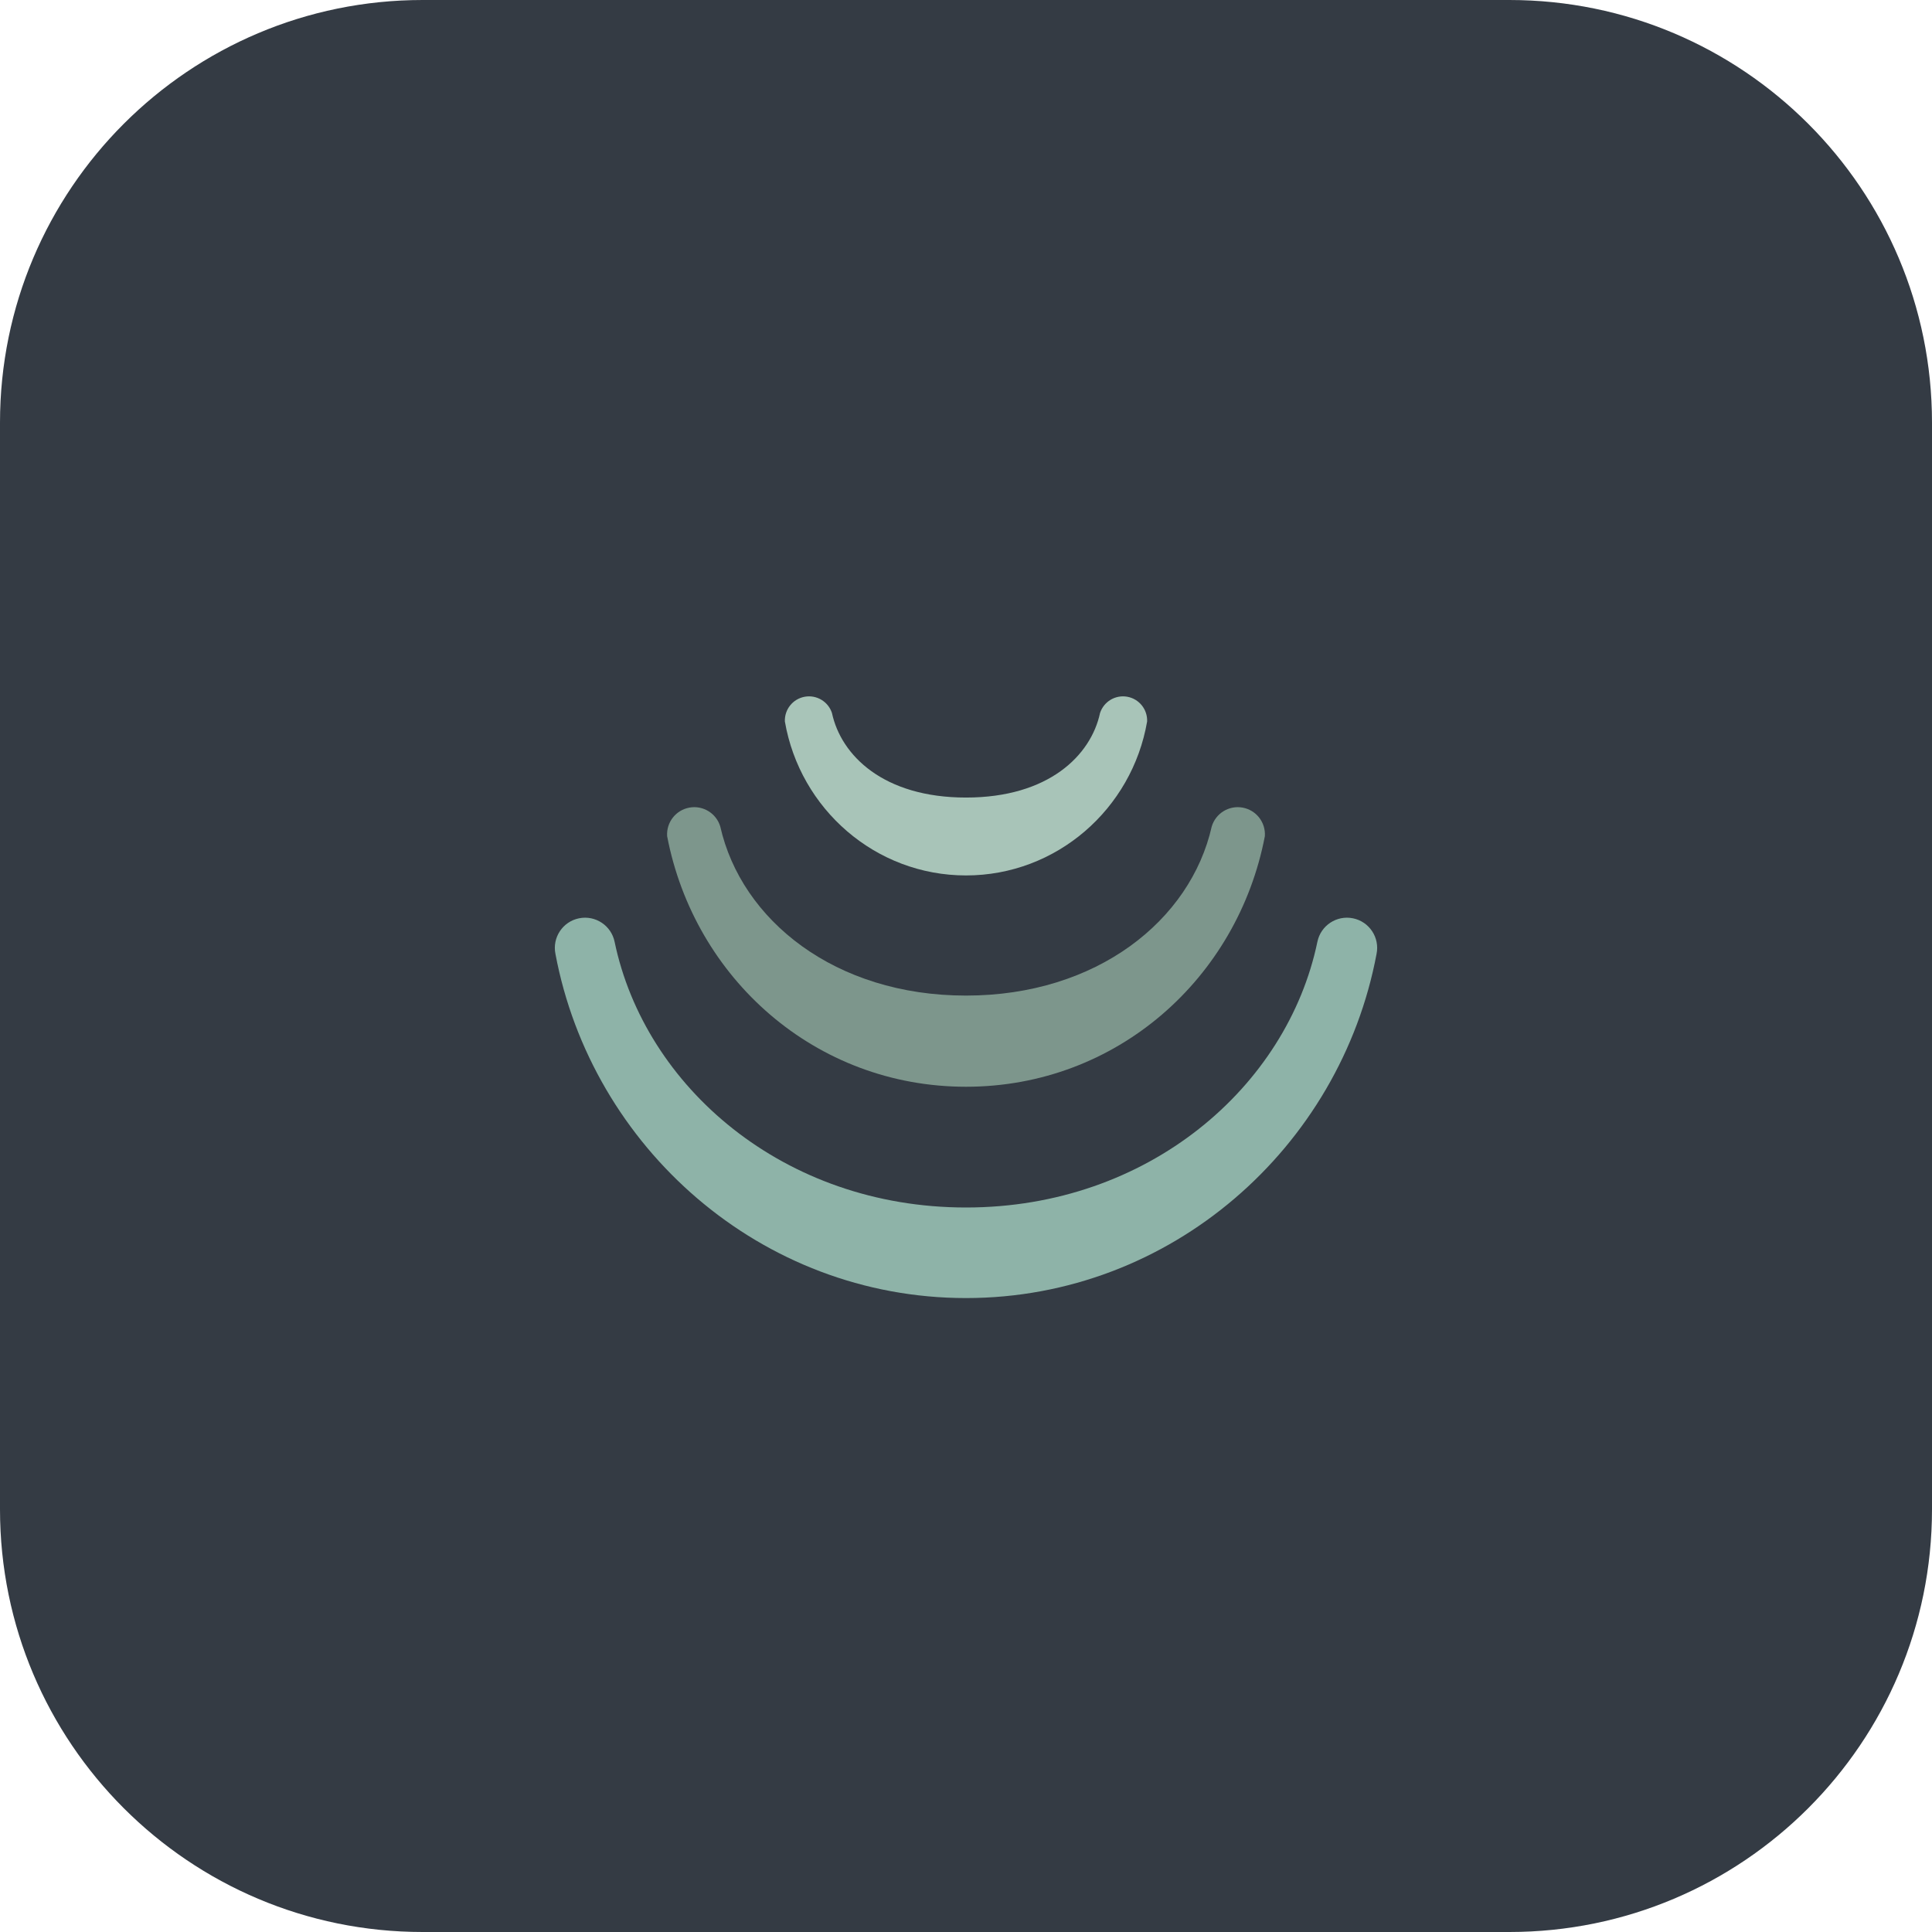
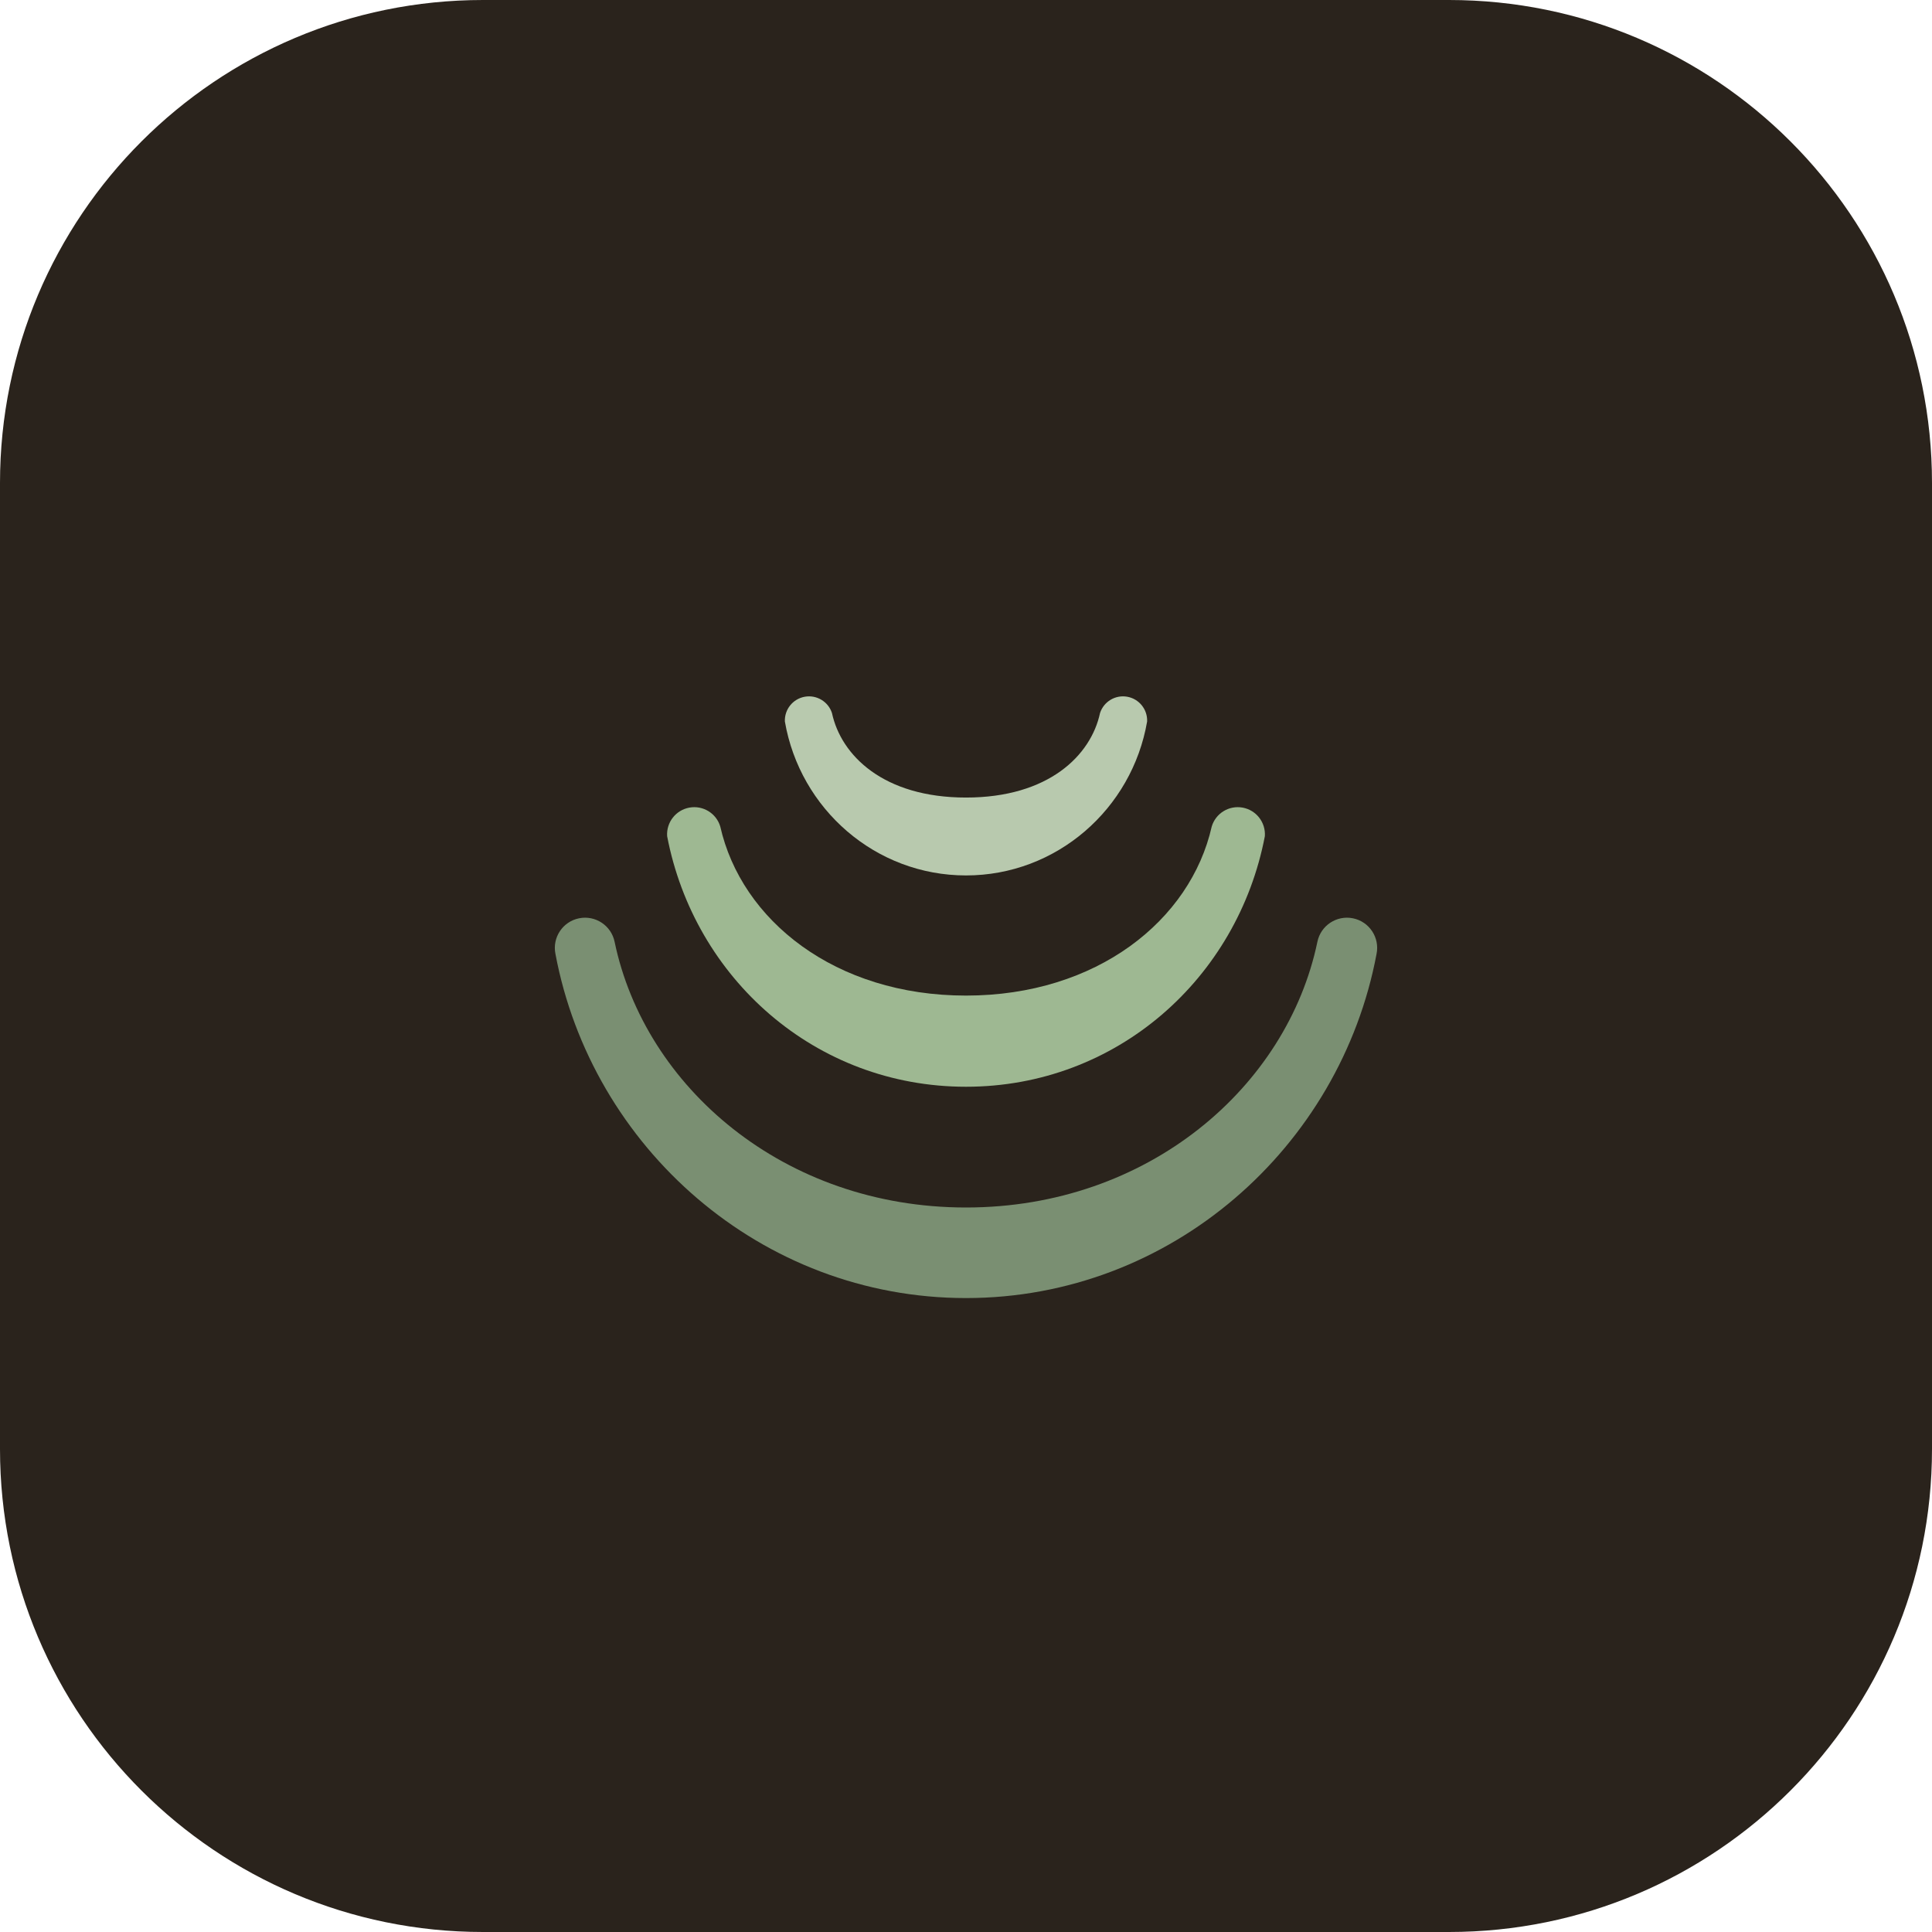
<svg xmlns="http://www.w3.org/2000/svg" viewBox="0 0 32 32" fill="none">
-   <rect width="32" height="32" rx="7" fill="#343b44" />
-   <path d="M16 21.5c-3.4 0-6.2-2.5-6.8-5.7a.5.5 0 0 1 .98-.2c.5 2.4 2.8 4.4 5.82 4.4s5.32-2 5.82-4.4a.5.5 0 0 1 .98.2c-.6 3.2-3.4 5.7-6.8 5.7Z" fill="#8eb3a8" />
-   <path d="M16 18c-2.5 0-4.5-1.8-4.95-4.15a.45.45 0 0 1 .88-.16c.35 1.55 1.9 2.8 4.07 2.8s3.72-1.25 4.07-2.8a.45.45 0 0 1 .88.16C20.5 16.2 18.5 18 16 18Z" fill="#7d968c" />
-   <path d="M16 14.5c-1.5 0-2.75-1.1-3-2.55a.4.4 0 0 1 .78-.14c.15.7.85 1.4 2.22 1.4s2.07-.7 2.22-1.4a.4.4 0 0 1 .78.14c-.25 1.45-1.5 2.55-3 2.55Z" fill="#a8c4b8" />
+   <rect width="32" height="32" rx="8" fill="#2a231c" />
+   <path d="M16 21.5c-3.4 0-6.2-2.5-6.8-5.7a.5.5 0 0 1 .98-.2c.5 2.4 2.8 4.4 5.82 4.4s5.32-2 5.82-4.4a.5.5 0 0 1 .98.2c-.6 3.2-3.4 5.7-6.8 5.7Z" fill="#7a8f72" />
+   <path d="M16 18c-2.5 0-4.5-1.8-4.95-4.15a.45.45 0 0 1 .88-.16c.35 1.55 1.9 2.8 4.07 2.8s3.72-1.25 4.07-2.8a.45.45 0 0 1 .88.16C20.5 16.2 18.5 18 16 18Z" fill="#9eb892" />
+   <path d="M16 14.5c-1.5 0-2.75-1.1-3-2.55a.4.4 0 0 1 .78-.14c.15.7.85 1.4 2.22 1.4s2.07-.7 2.22-1.4a.4.4 0 0 1 .78.14c-.25 1.45-1.5 2.55-3 2.55Z" fill="#b8c9ae" />
</svg>
